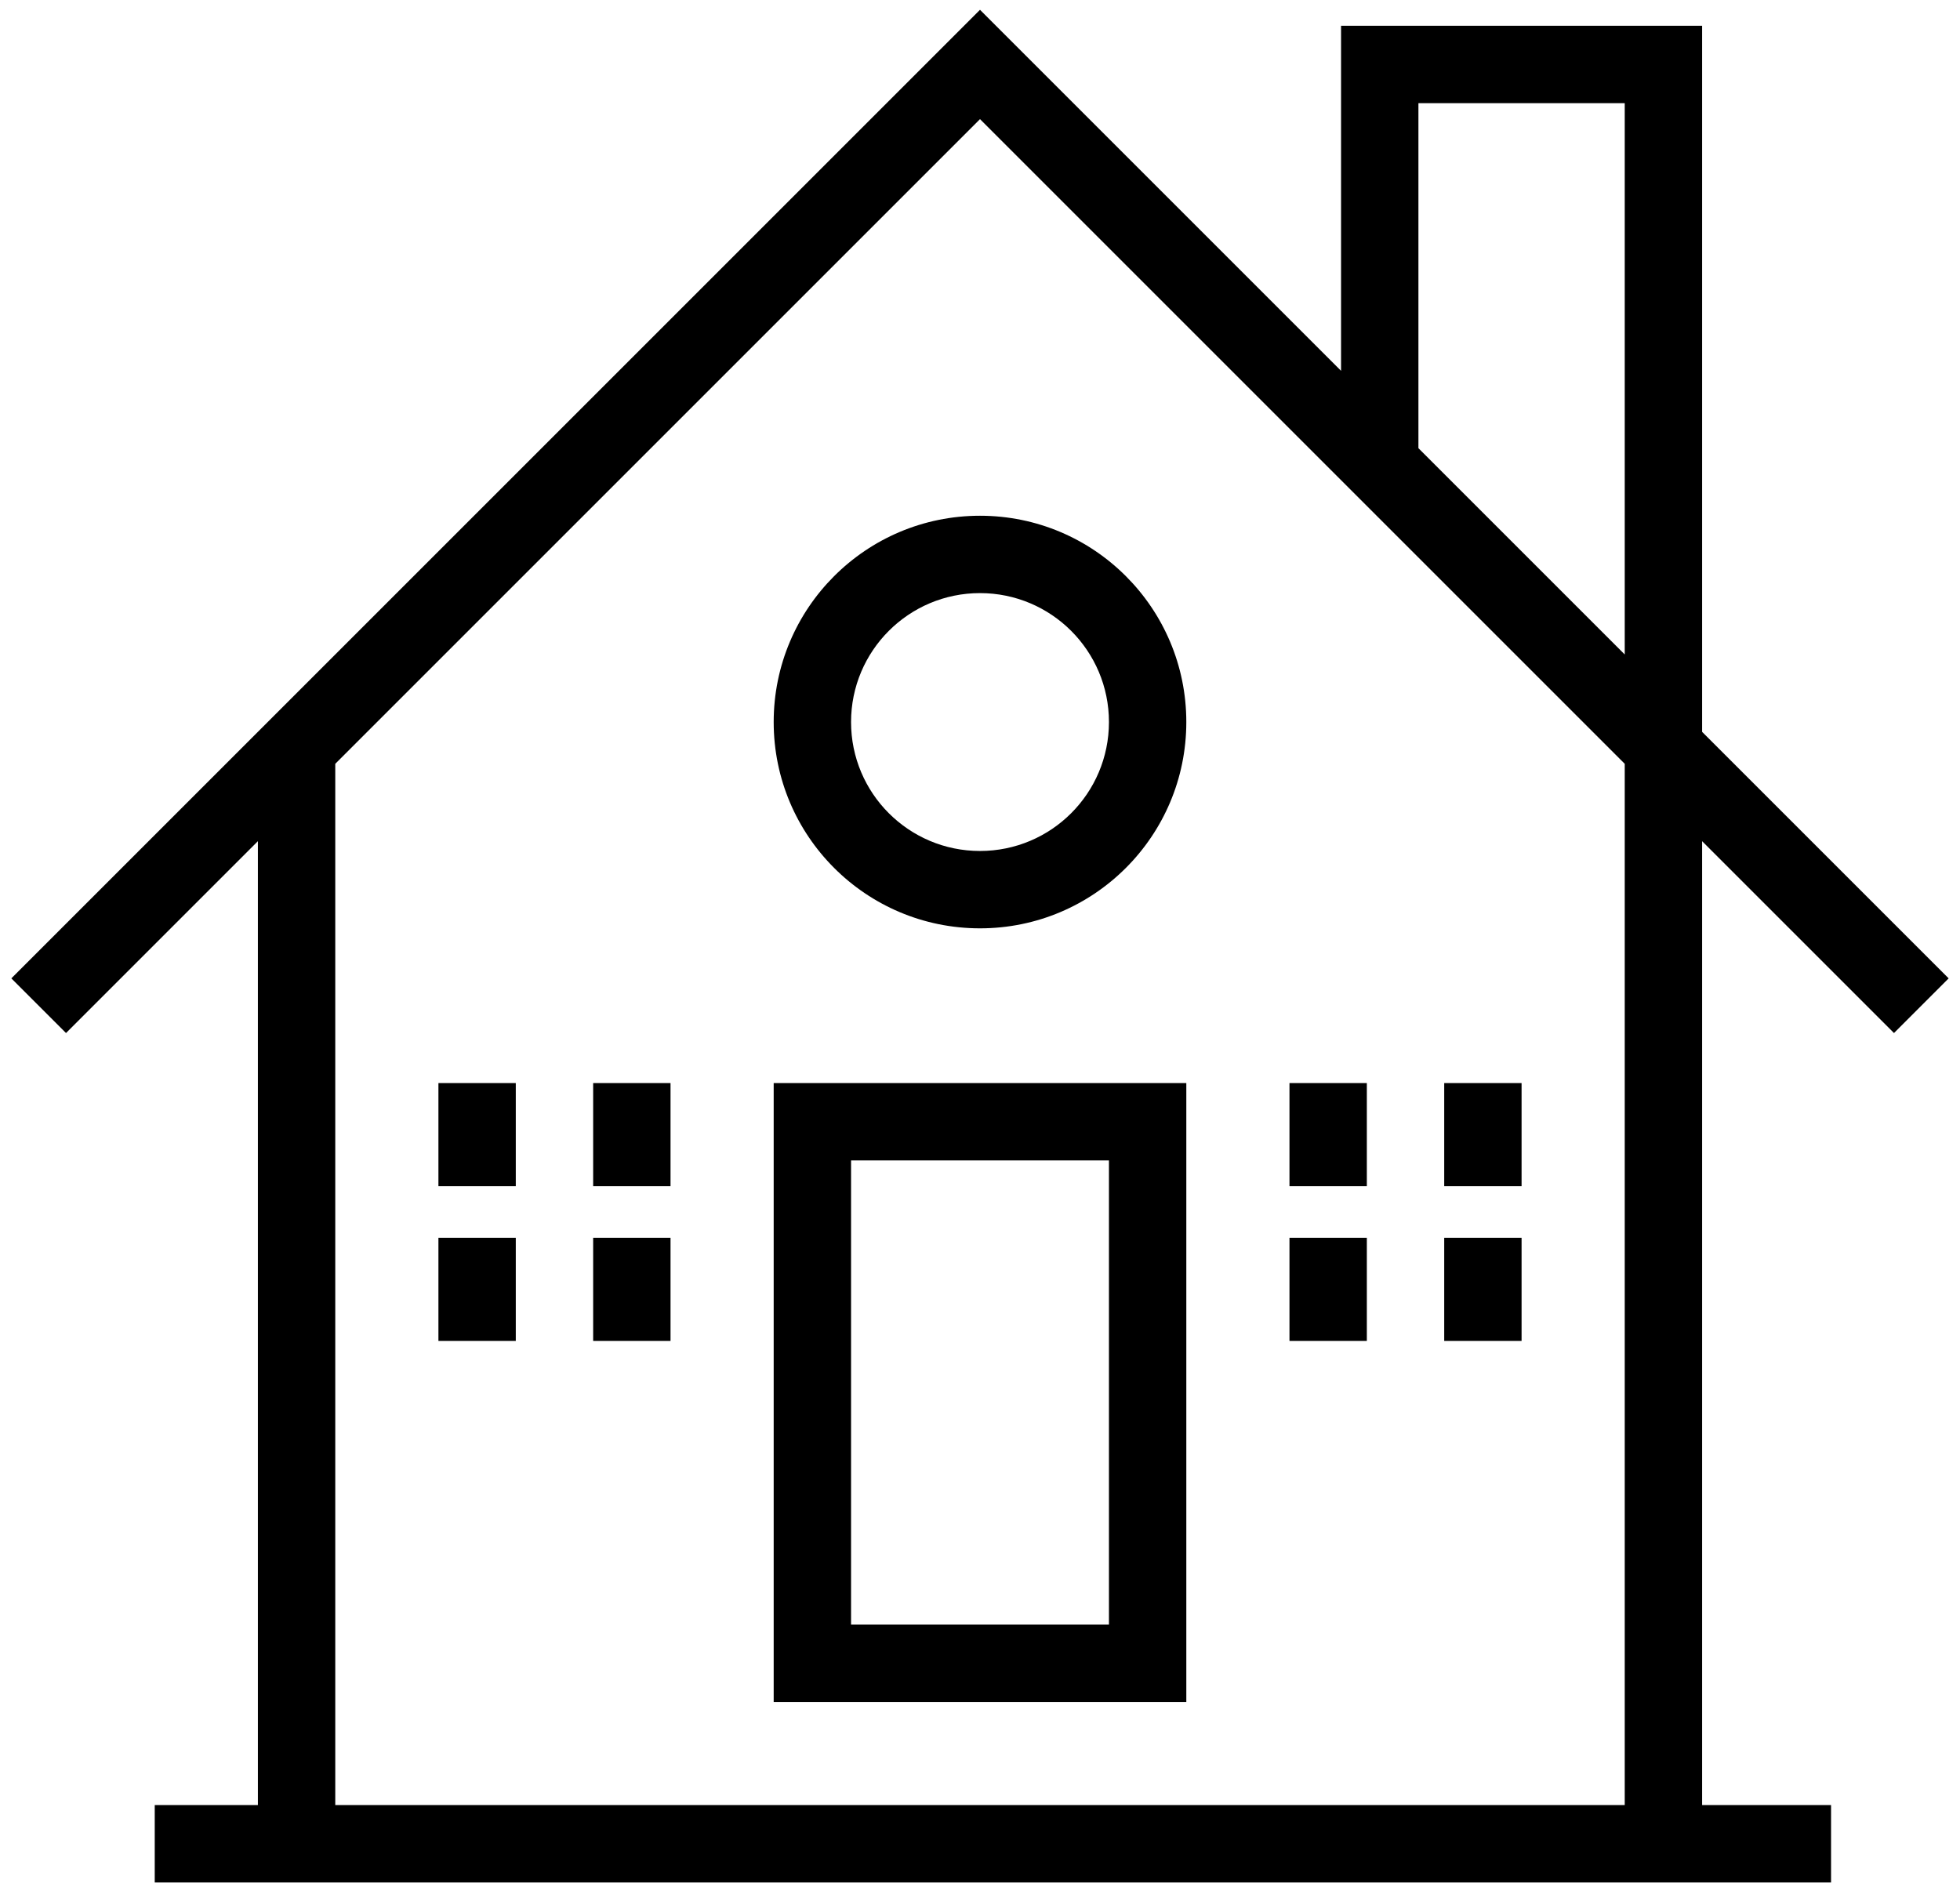
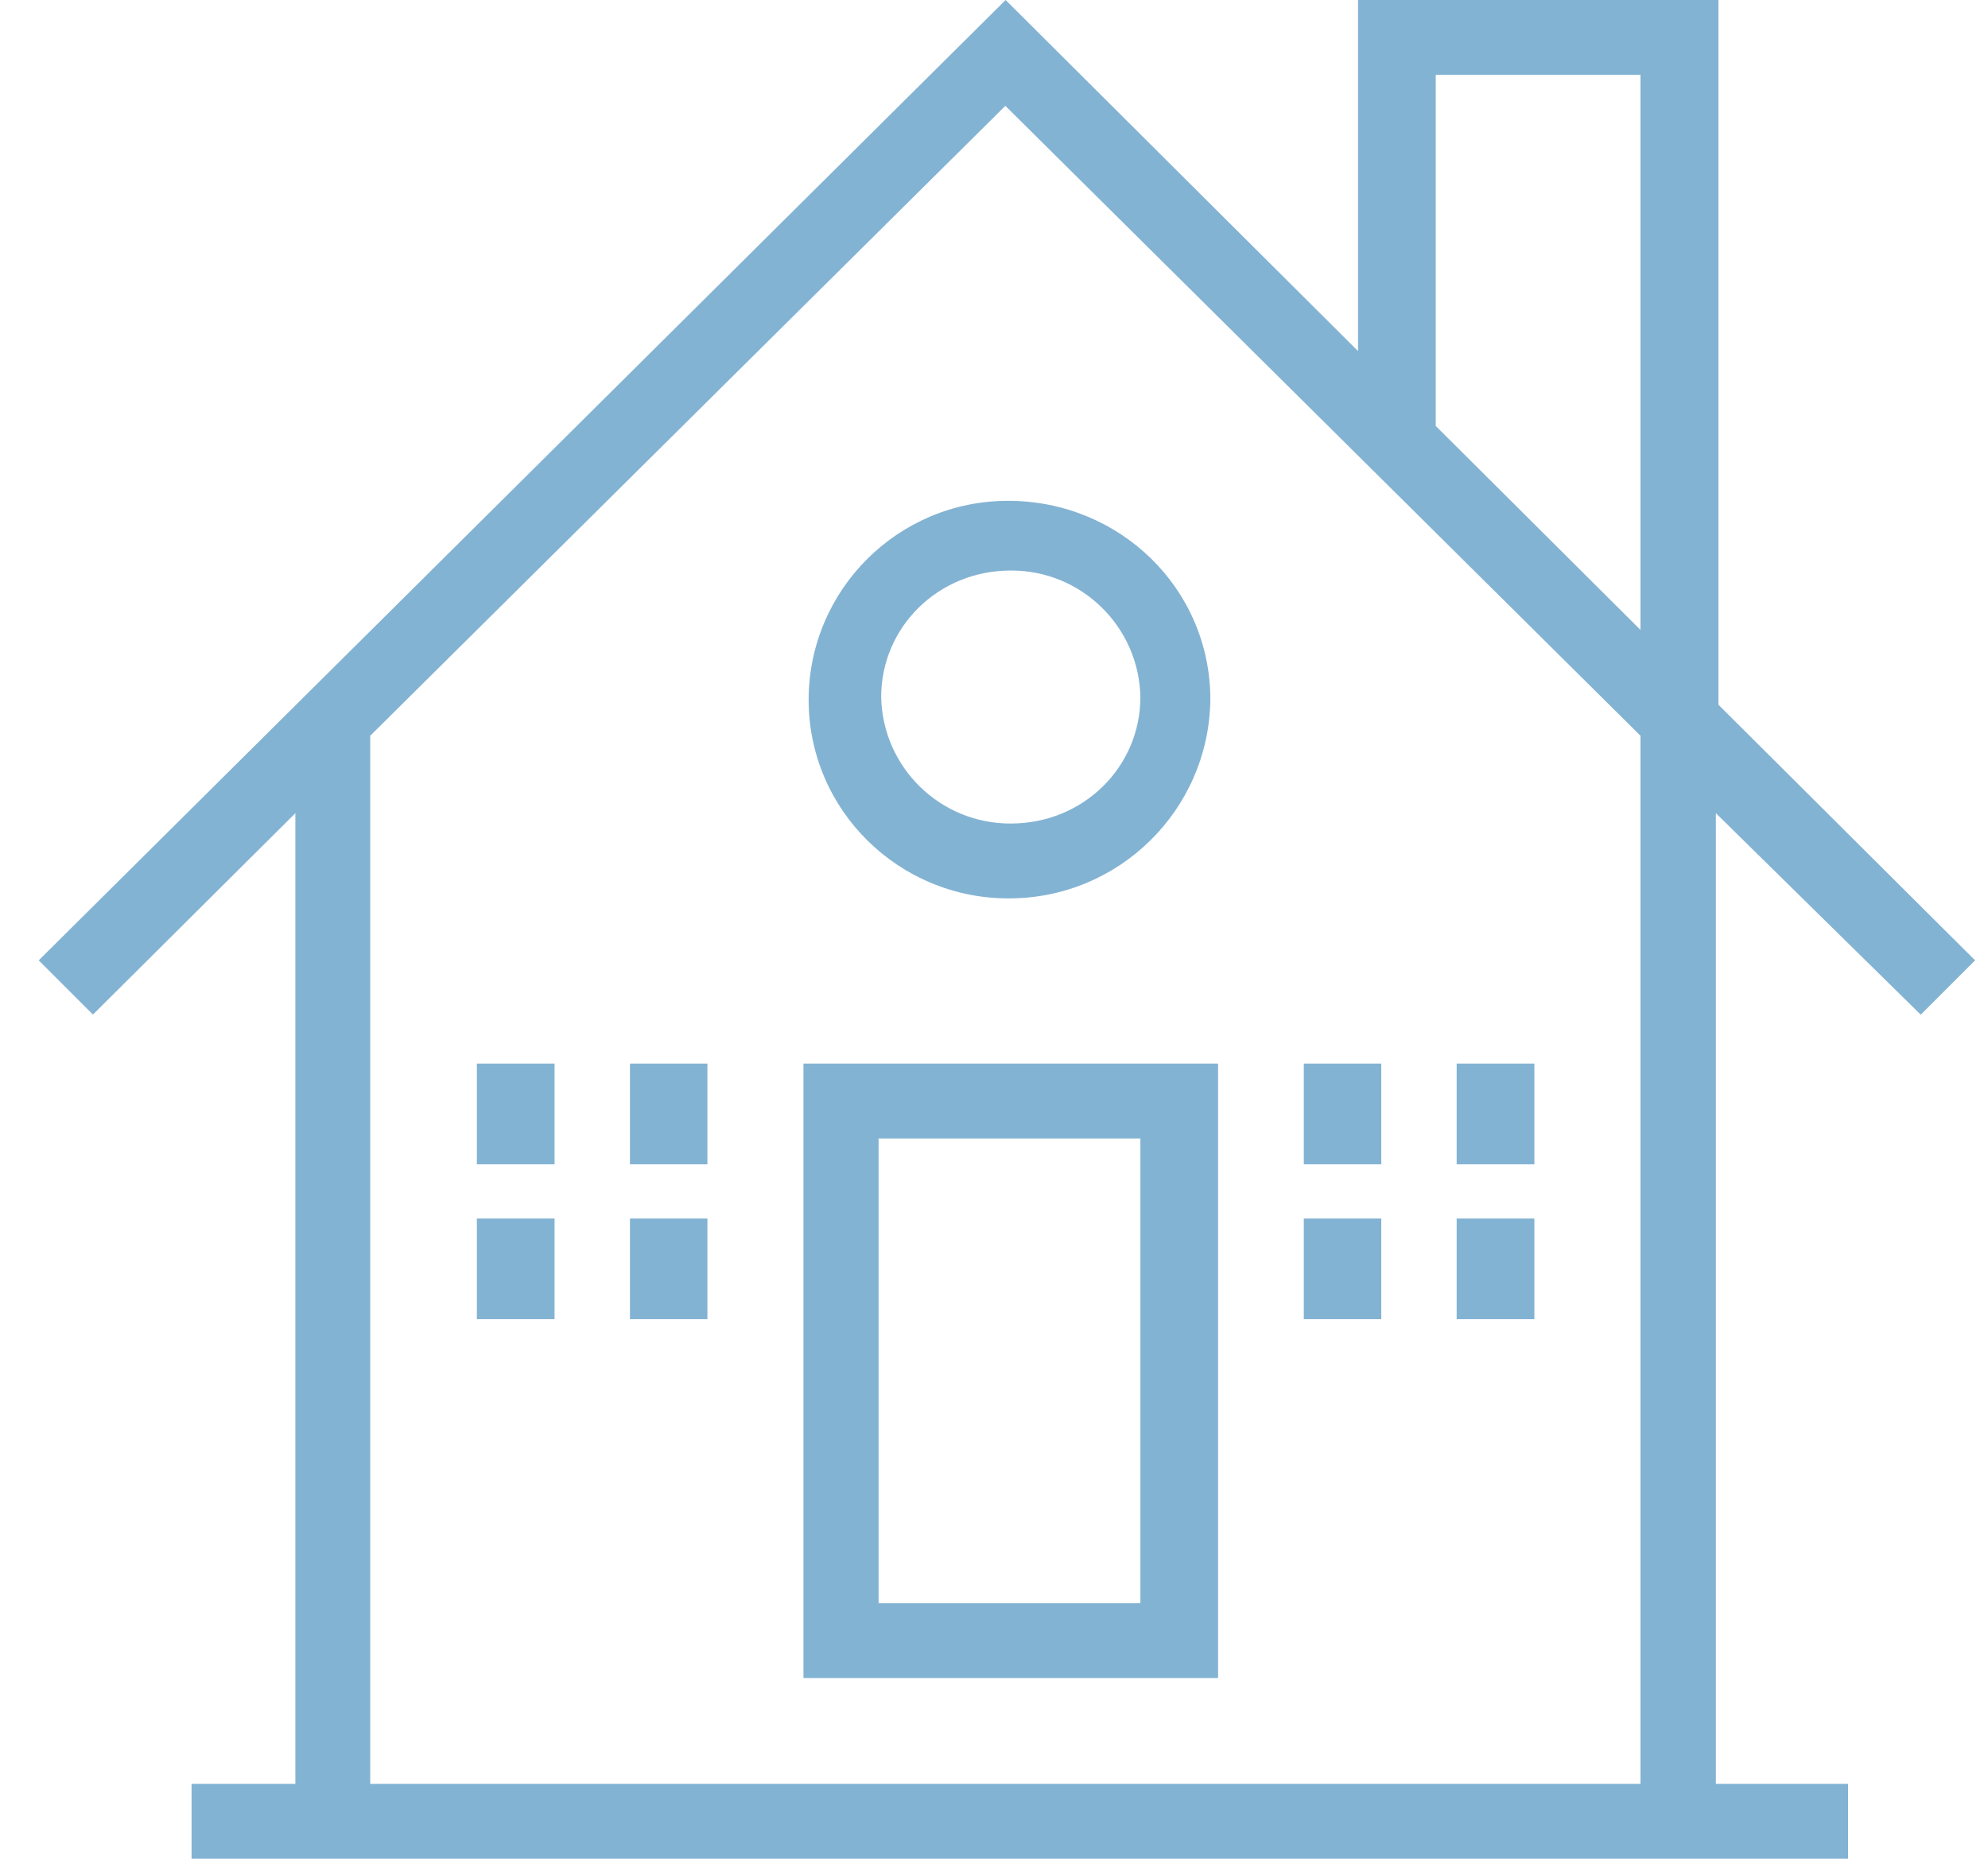
- <svg xmlns="http://www.w3.org/2000/svg" width="76" height="73" fill="none">
-   <path fill="#000" fill-rule="evenodd" d="M38 .38.44 37.94l2.12 2.12L10 32.62V70H6v3h65v-3h-5V32.62l7.44 7.44 2.12-2.12L66 28.38V1H52v13.38l-14-14Zm17 17 8 8V4h-8v13.38Zm8 12.24-25-25-25 25V70h50V29.62ZM30 42v24h16V42H30Zm3 21V45h10v18H33ZM17 42h3v4h-3v-4Zm9 0h-3v4h3v-4Zm-9 6h3v4h-3v-4Zm9 0h-3v4h3v-4Zm24-6h3v4h-3v-4Zm9 0h-3v4h3v-4Zm-9 6h3v4h-3v-4Zm9 0h-3v4h3v-4ZM33 28a5 5 0 1 1 10 0 5 5 0 0 1-10 0Zm5-8a8 8 0 1 0 0 16 8 8 0 0 0 0-16Z" clip-rule="evenodd" />
+ <svg xmlns="http://www.w3.org/2000/svg" width="77" height="72" viewBox="0 0 77 72" fill="none">
+   <g fill="#83B3D3">
+     <path d="M31.12 65h16.06V41.2H31.12V65Zm2.91-20.9h10.14v18H34.03v-18Z" />
+     <path d="m74.4 39.3 2.1-2.1-9.94-9.9V0H52.6v13.6L38.95 0 1.5 37.2l2.1 2.1 7.84-7.8v37.6H7.42V72h64.16v-2.9h-5.12V31.5l7.93 7.8ZM63.54 69.1h-49.2V28.5l24.6-24.4 24.6 24.4v40.6Zm0-44.7-7.93-7.9V2.9h7.93v21.5Z" />
+     <path d="M31.32 27.1c0 4.3 3.51 7.7 7.73 7.7a7.8 7.8 0 0 0 7.83-7.7c0-4.3-3.51-7.7-7.83-7.7a7.72 7.72 0 0 0-7.73 7.7Zm7.83-5a5 5 0 0 1 5.02 4.9c0 2.7-2.2 4.9-5.02 4.9a5 5 0 0 1-5.02-4.9c0-2.7 2.2-4.9 5.02-4.9ZM21.48 41.2h-3.01v3.9h3.01v-3.9ZM27.4 41.2h-3v3.9h3v-3.9ZM21.48 47.2h-3.01v3.9h3.01v-3.9ZM27.4 47.2h-3v3.9h3v-3.9ZM53.5 41.2h-3v3.9h3v-3.9ZM59.43 41.2h-3.01v3.9h3.01v-3.9ZM53.5 47.2h-3v3.9h3v-3.9ZM59.43 47.2h-3.01v3.9h3.01v-3.9Z" />
+   </g>
</svg>
